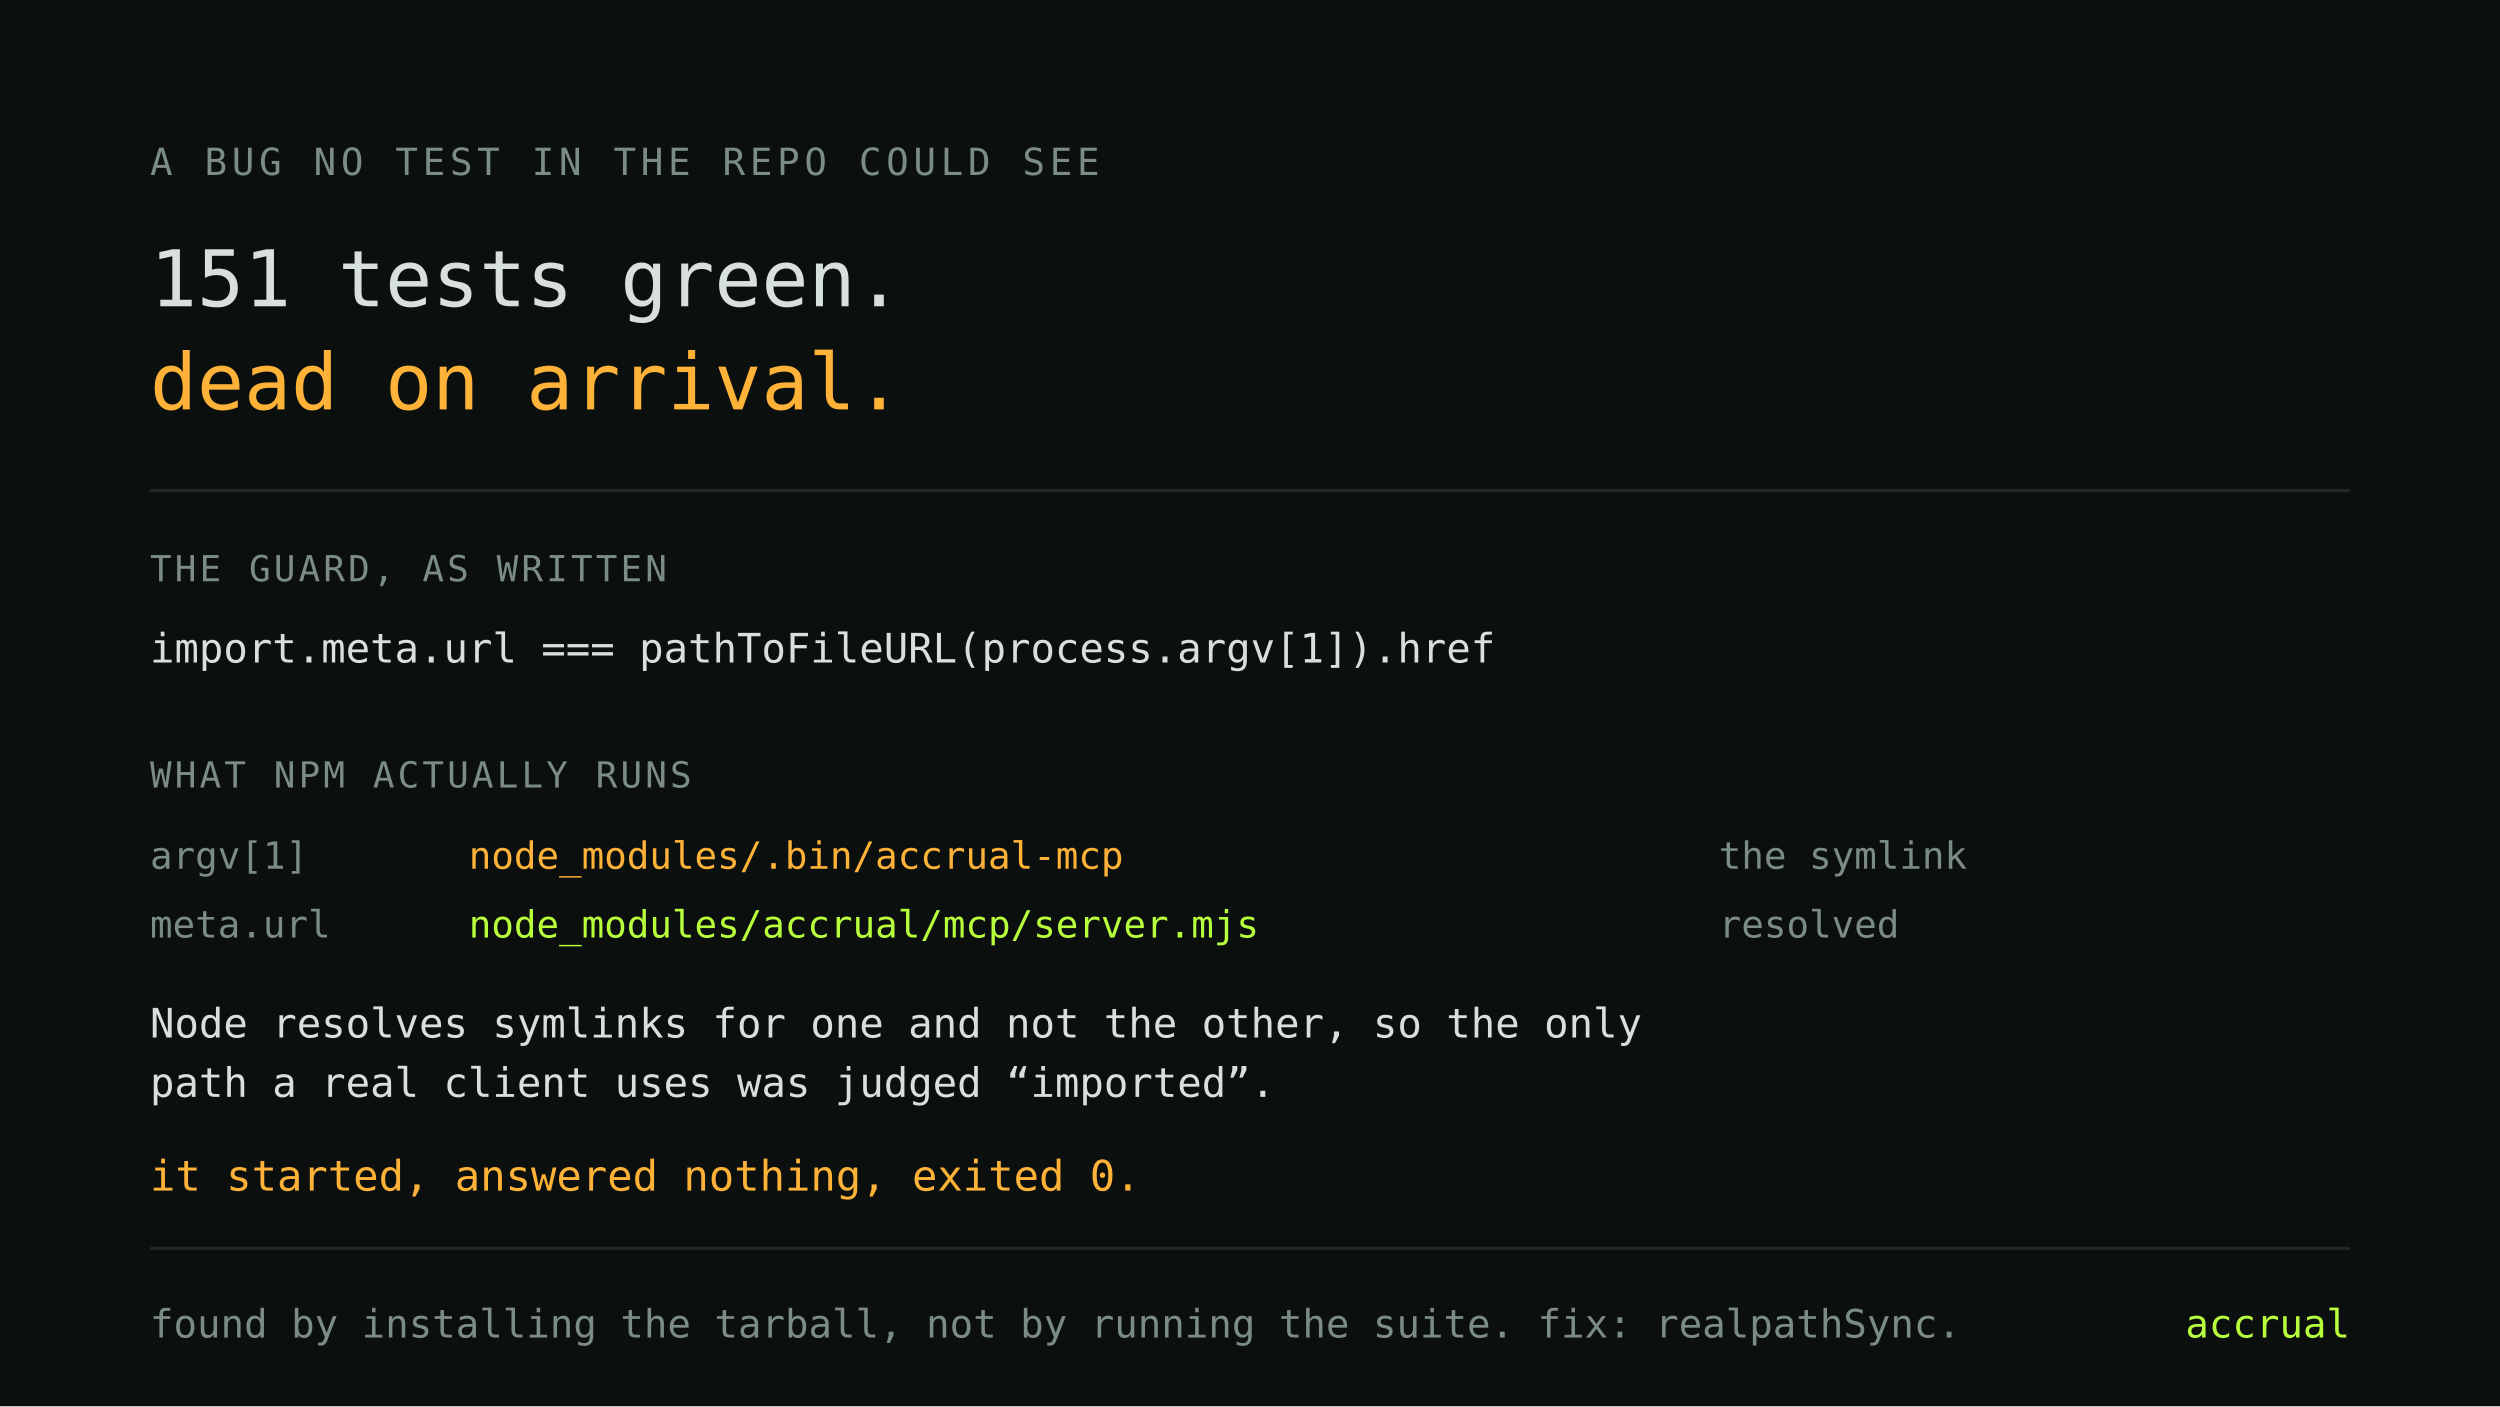
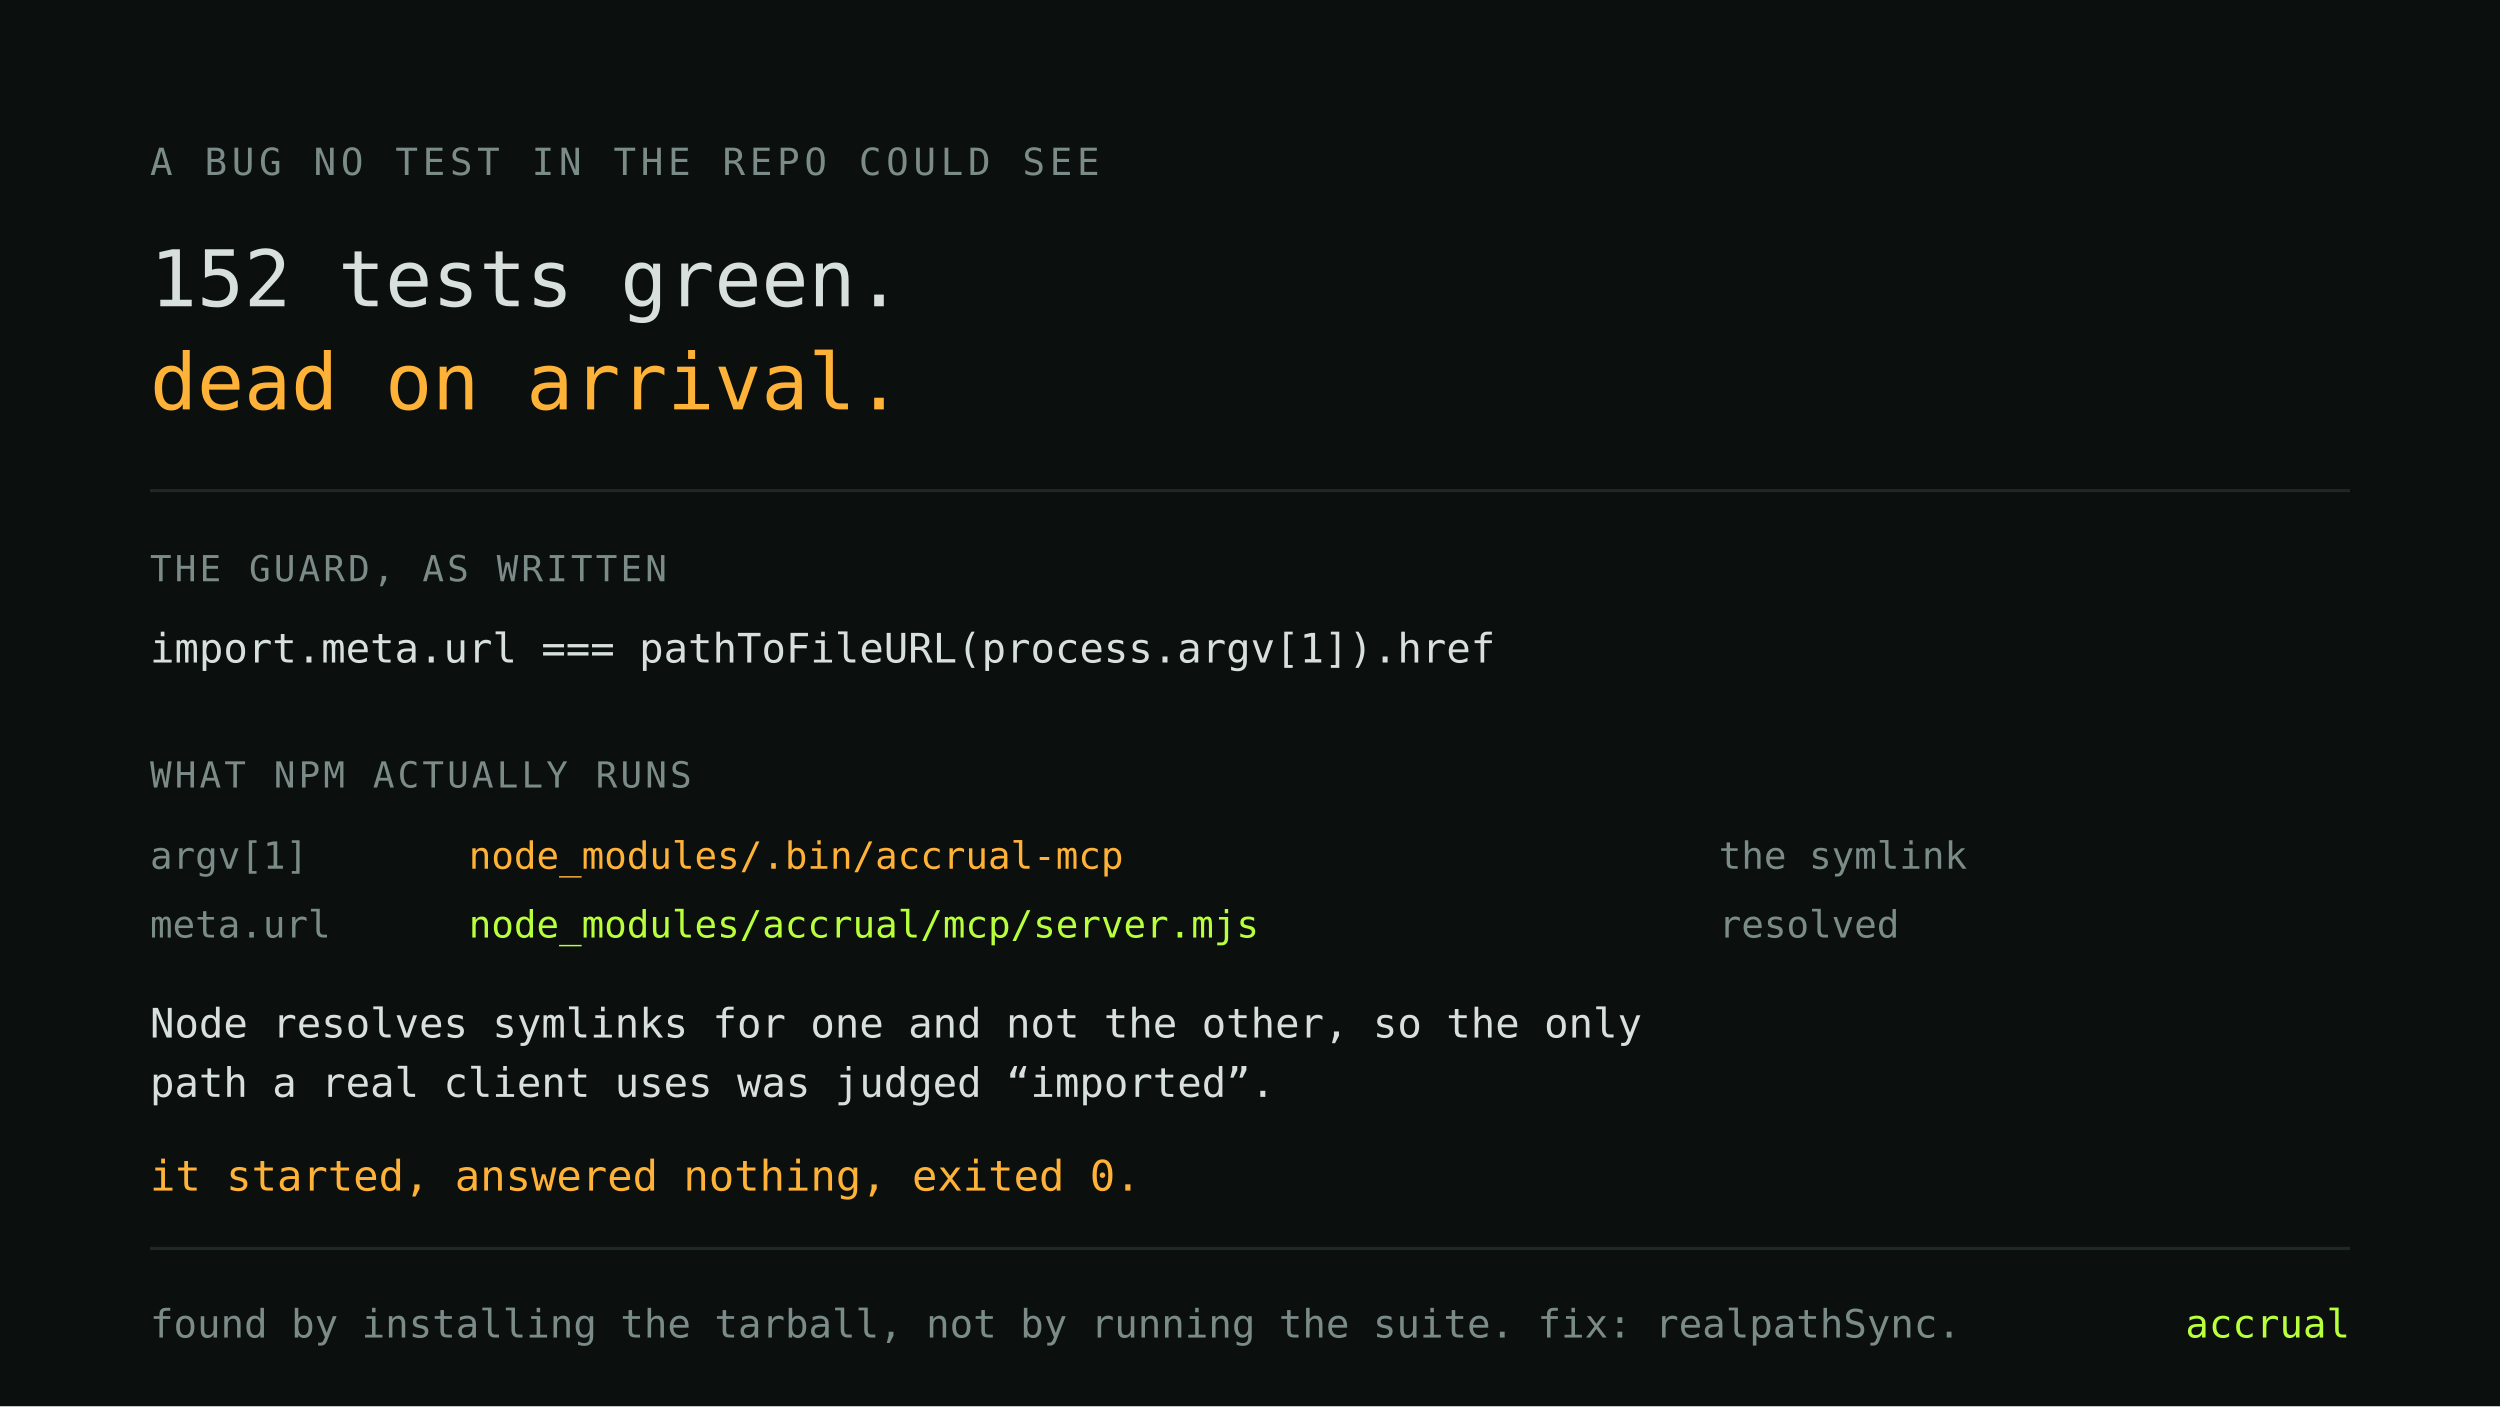
- <svg xmlns="http://www.w3.org/2000/svg" viewBox="0 0 1600 900" width="1600" height="900" role="img" aria-label="The MCP server passed 151 tests and was still dead when installed, because npm installs bins as symlinks">
+ <svg xmlns="http://www.w3.org/2000/svg" viewBox="0 0 1600 900" width="1600" height="900" role="img" aria-label="The MCP server passed 152 tests and was still dead when installed, because npm installs bins as symlinks">
  <rect width="1600" height="900" fill="#0B0F0E" />
  <text x="96" y="112" font-family="ui-monospace, SFMono-Regular, Menlo, monospace" font-size="24" fill="#7B8B87" letter-spacing="3">A BUG NO TEST IN THE REPO COULD SEE</text>
-   <text x="96" y="196" font-family="ui-monospace, SFMono-Regular, Menlo, monospace" font-size="50" fill="#D8E0DD">151 tests green.</text>
+   <text x="96" y="196" font-family="ui-monospace, SFMono-Regular, Menlo, monospace" font-size="50" fill="#D8E0DD">152 tests green.</text>
  <text x="96" y="262" font-family="ui-monospace, SFMono-Regular, Menlo, monospace" font-size="50" fill="#FFB238">dead on arrival.</text>
  <line x1="96" y1="314" x2="1504" y2="314" stroke="#1E2826" stroke-width="2" />
  <text x="96" y="372" font-family="ui-monospace, SFMono-Regular, Menlo, monospace" font-size="23" fill="#7B8B87" letter-spacing="2">THE GUARD, AS WRITTEN</text>
  <text x="96" y="424" font-family="ui-monospace, SFMono-Regular, Menlo, monospace" font-size="26" fill="#D8E0DD">import.meta.url === pathToFileURL(process.argv[1]).href</text>
  <text x="96" y="504" font-family="ui-monospace, SFMono-Regular, Menlo, monospace" font-size="23" fill="#7B8B87" letter-spacing="2">WHAT NPM ACTUALLY RUNS</text>
  <g font-family="ui-monospace, SFMono-Regular, Menlo, monospace" font-size="24">
    <text x="96" y="556" fill="#7B8B87">argv[1]</text>
    <text x="300" y="556" fill="#FFB238">node_modules/.bin/accrual-mcp</text>
    <text x="1100" y="556" fill="#7B8B87">the symlink</text>
    <text x="96" y="600" fill="#7B8B87">meta.url</text>
    <text x="300" y="600" fill="#B8FF3C">node_modules/accrual/mcp/server.mjs</text>
    <text x="1100" y="600" fill="#7B8B87">resolved</text>
  </g>
  <text x="96" y="664" font-family="ui-monospace, SFMono-Regular, Menlo, monospace" font-size="26" fill="#D8E0DD">Node resolves symlinks for one and not the other, so the only</text>
  <text x="96" y="702" font-family="ui-monospace, SFMono-Regular, Menlo, monospace" font-size="26" fill="#D8E0DD">path a real client uses was judged “imported”.</text>
  <text x="96" y="762" font-family="ui-monospace, SFMono-Regular, Menlo, monospace" font-size="27" fill="#FFB238">it started, answered nothing, exited 0.</text>
  <rect x="96" y="798" width="1408" height="2" fill="#1E2826" />
  <text x="96" y="856" font-family="ui-monospace, SFMono-Regular, Menlo, monospace" font-size="25" fill="#7B8B87">found by installing the tarball, not by running the suite. fix: realpathSync.</text>
  <text x="1504" y="856" text-anchor="end" font-family="ui-monospace, SFMono-Regular, Menlo, monospace" font-size="25" fill="#B8FF3C">accrual</text>
</svg>
